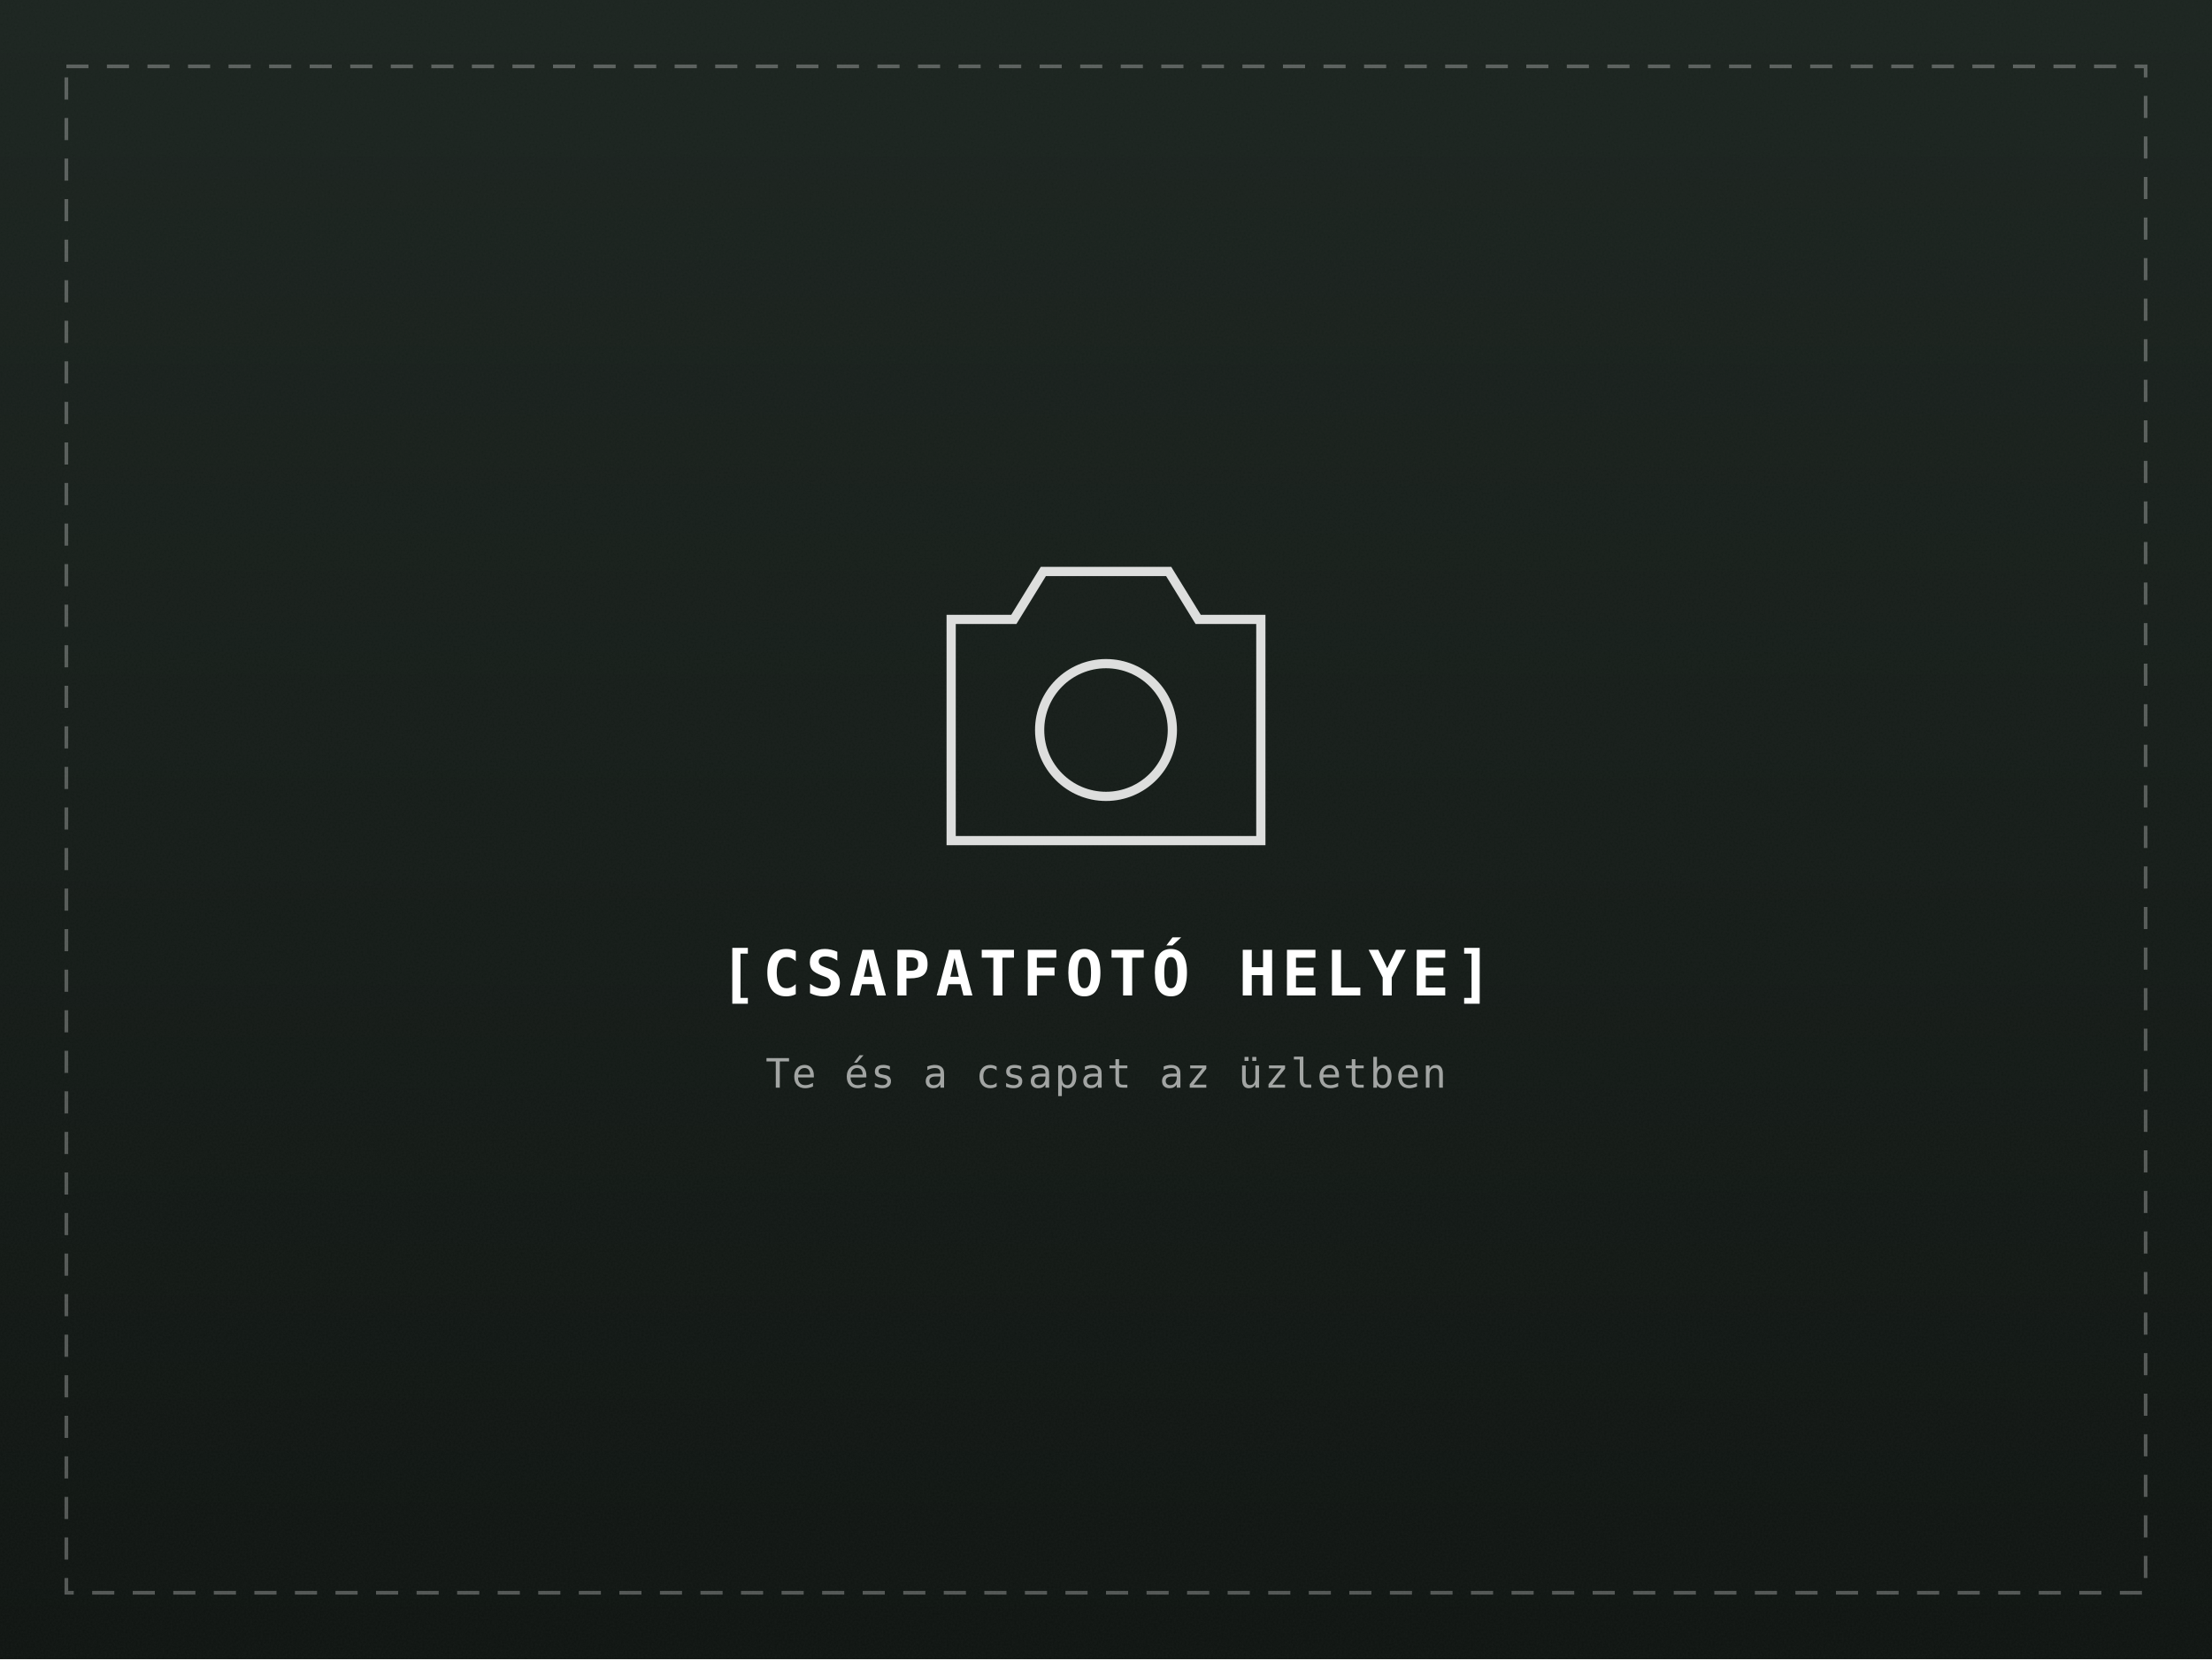
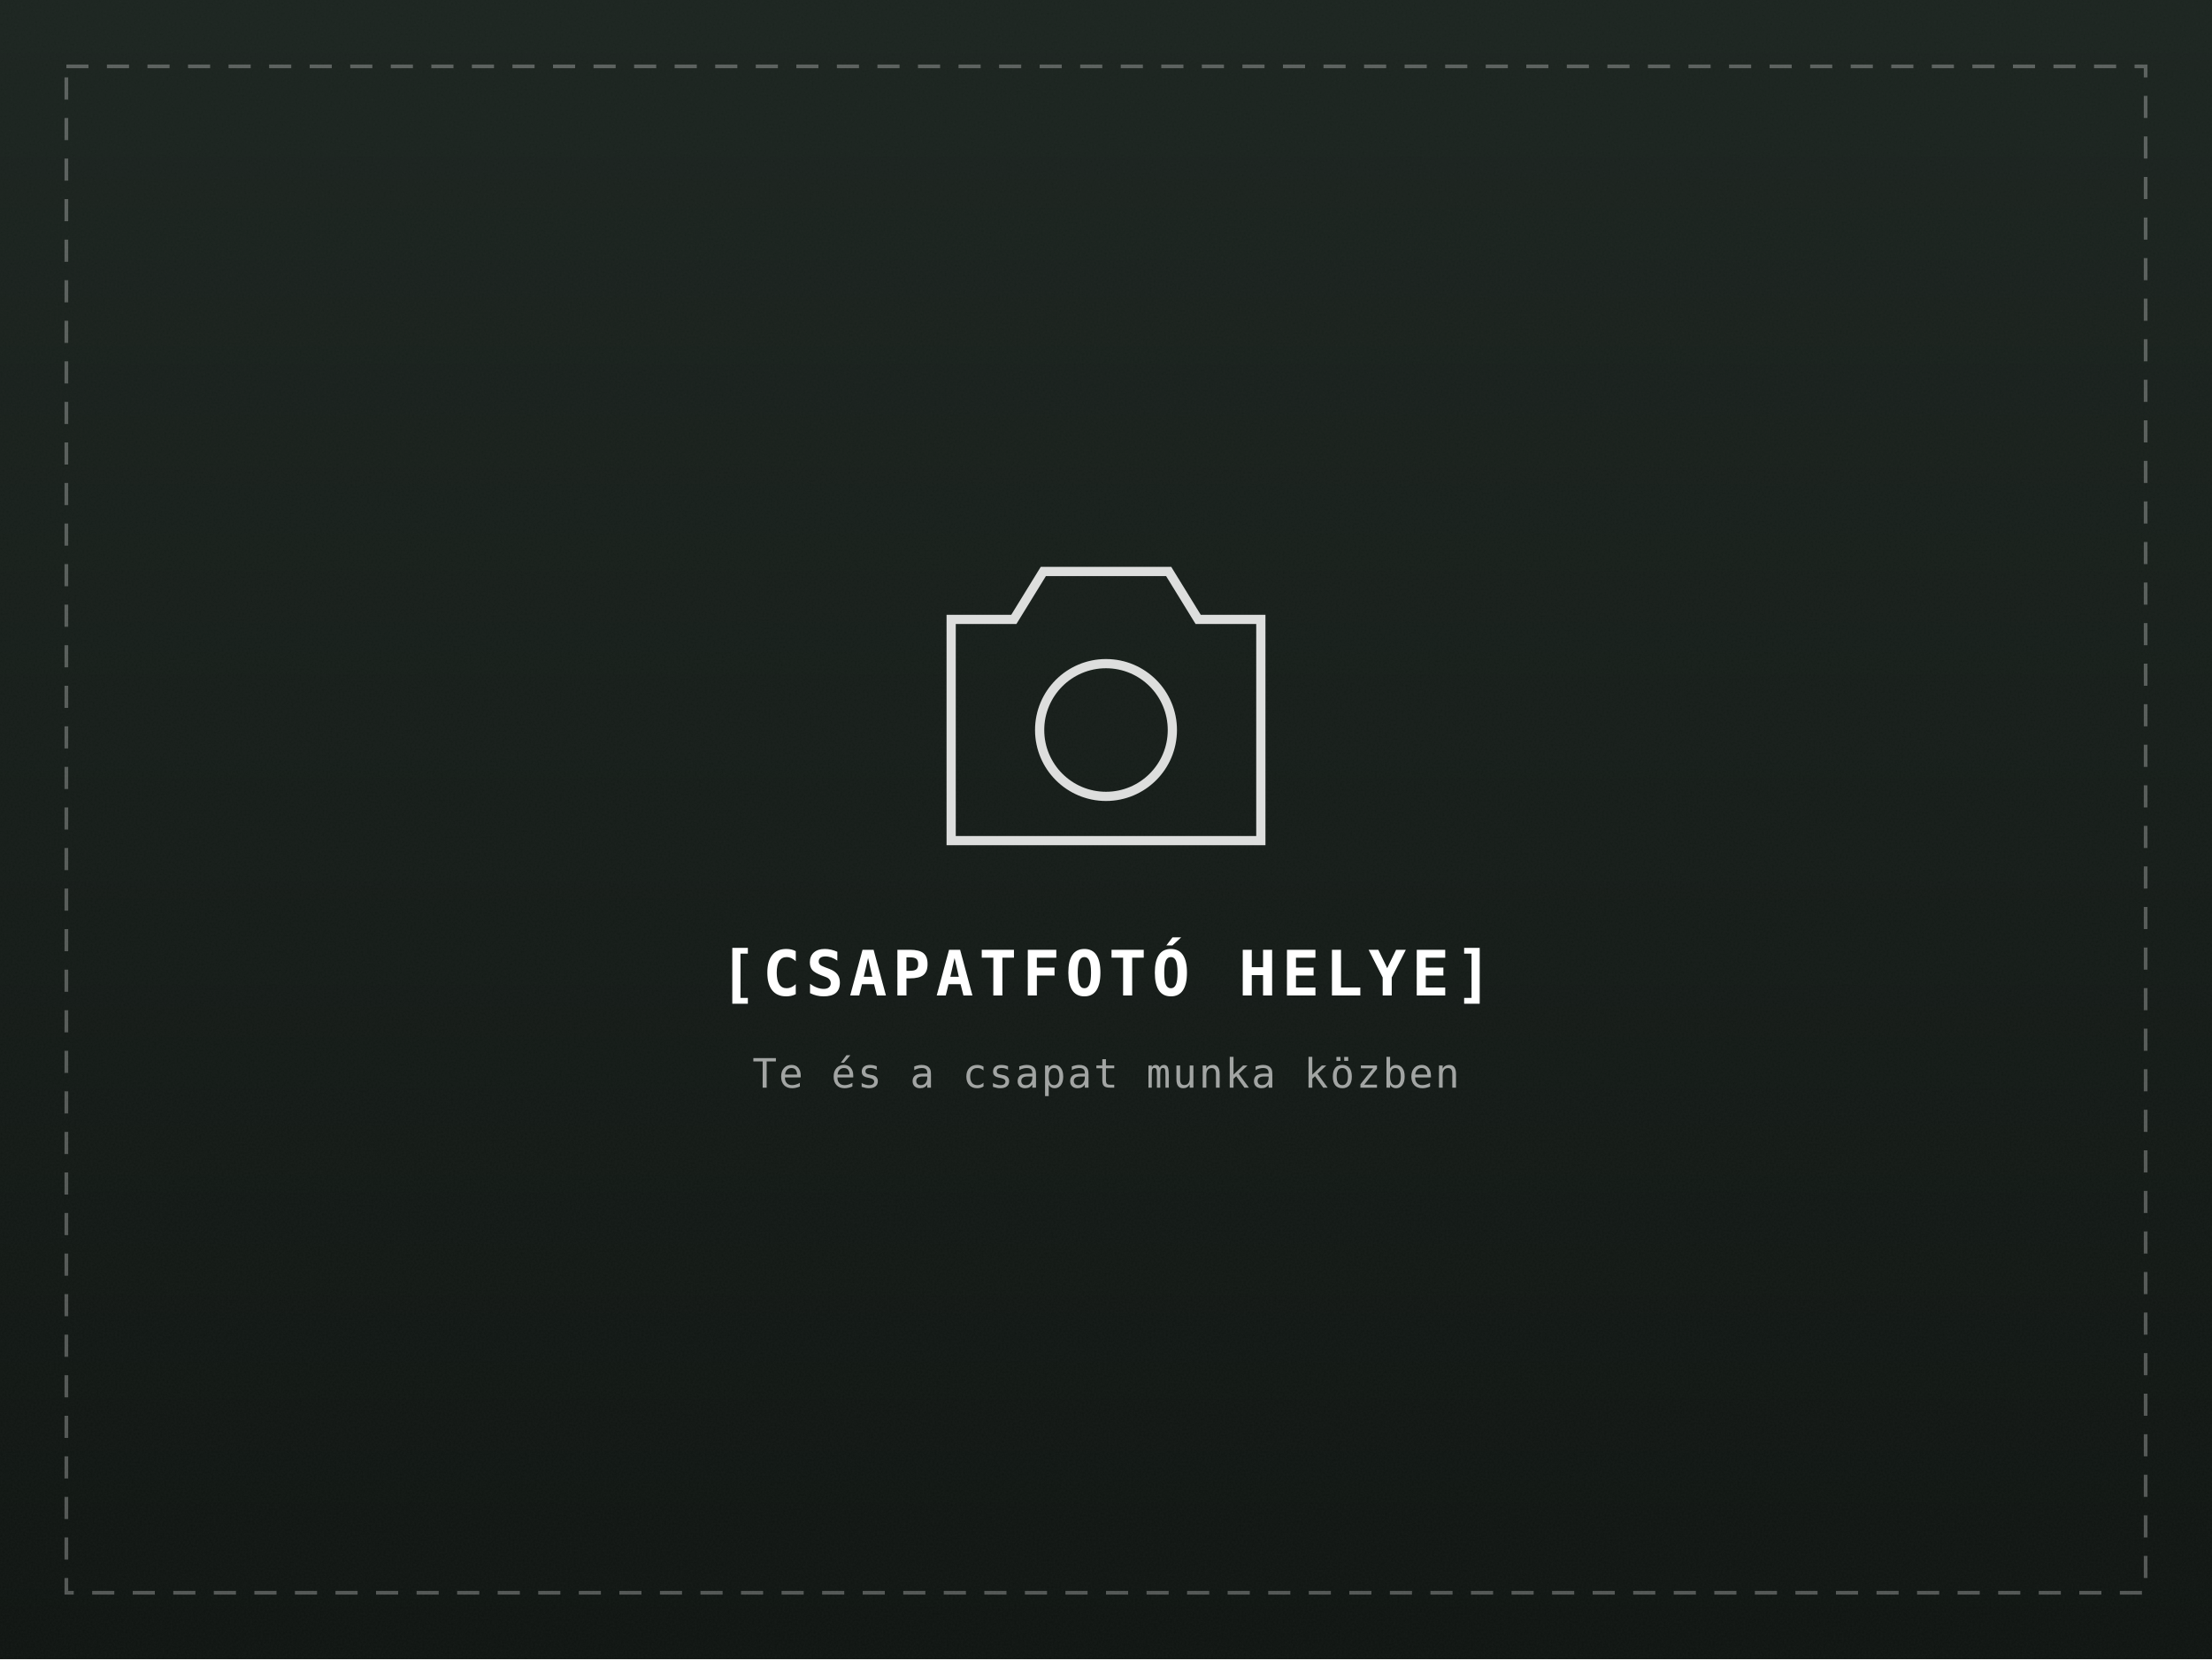
<svg xmlns="http://www.w3.org/2000/svg" viewBox="0 0 1200 900" width="1200" height="900" role="img">
  <defs>
    <linearGradient id="bg" x1="0" y1="0" x2="0" y2="1">
      <stop offset="0" stop-color="#1b241f" />
      <stop offset="1" stop-color="#0f1411" />
    </linearGradient>
    <filter id="grain">
      <feTurbulence type="fractalNoise" baseFrequency="0.9" numOctaves="2" stitchTiles="stitch" />
      <feColorMatrix values="0 0 0 0 1  0 0 0 0 1  0 0 0 0 1  0 0 0 0.5 0" />
    </filter>
  </defs>
  <rect width="1200" height="900" fill="url(#bg)" />
  <rect width="1200" height="900" filter="url(#grain)" opacity="0.06" />
  <rect x="36" y="36" width="1128" height="828" fill="none" stroke="#ffffff" stroke-opacity="0.28" stroke-width="2" stroke-dasharray="12 10" />
  <g transform="translate(600 370)" fill="none" stroke="#ffffff" stroke-opacity="0.85" stroke-width="5" stroke-linecap="square" stroke-linejoin="miter">
    <path d="M-84 -34 h34 l16 -26 h68 l16 26 h34 v120 h-168z" />
    <circle cx="0" cy="26" r="36" />
  </g>
  <text x="600" y="540" text-anchor="middle" font-family="ui-monospace, SFMono-Regular, Menlo, monospace" font-size="34" font-weight="600" letter-spacing="3" fill="#ffffff">[CSAPATFOTÓ HELYE]</text>
-   <text x="600" y="590" text-anchor="middle" font-family="ui-monospace, SFMono-Regular, Menlo, monospace" font-size="22" letter-spacing="1" fill="#ffffff" fill-opacity="0.6">Te és a csapat az üzletben</text>
+   <text x="600" y="590" text-anchor="middle" font-family="ui-monospace, SFMono-Regular, Menlo, monospace" font-size="22" letter-spacing="1" fill="#ffffff" fill-opacity="0.6">Te és a csapat munka közben</text>
</svg>
